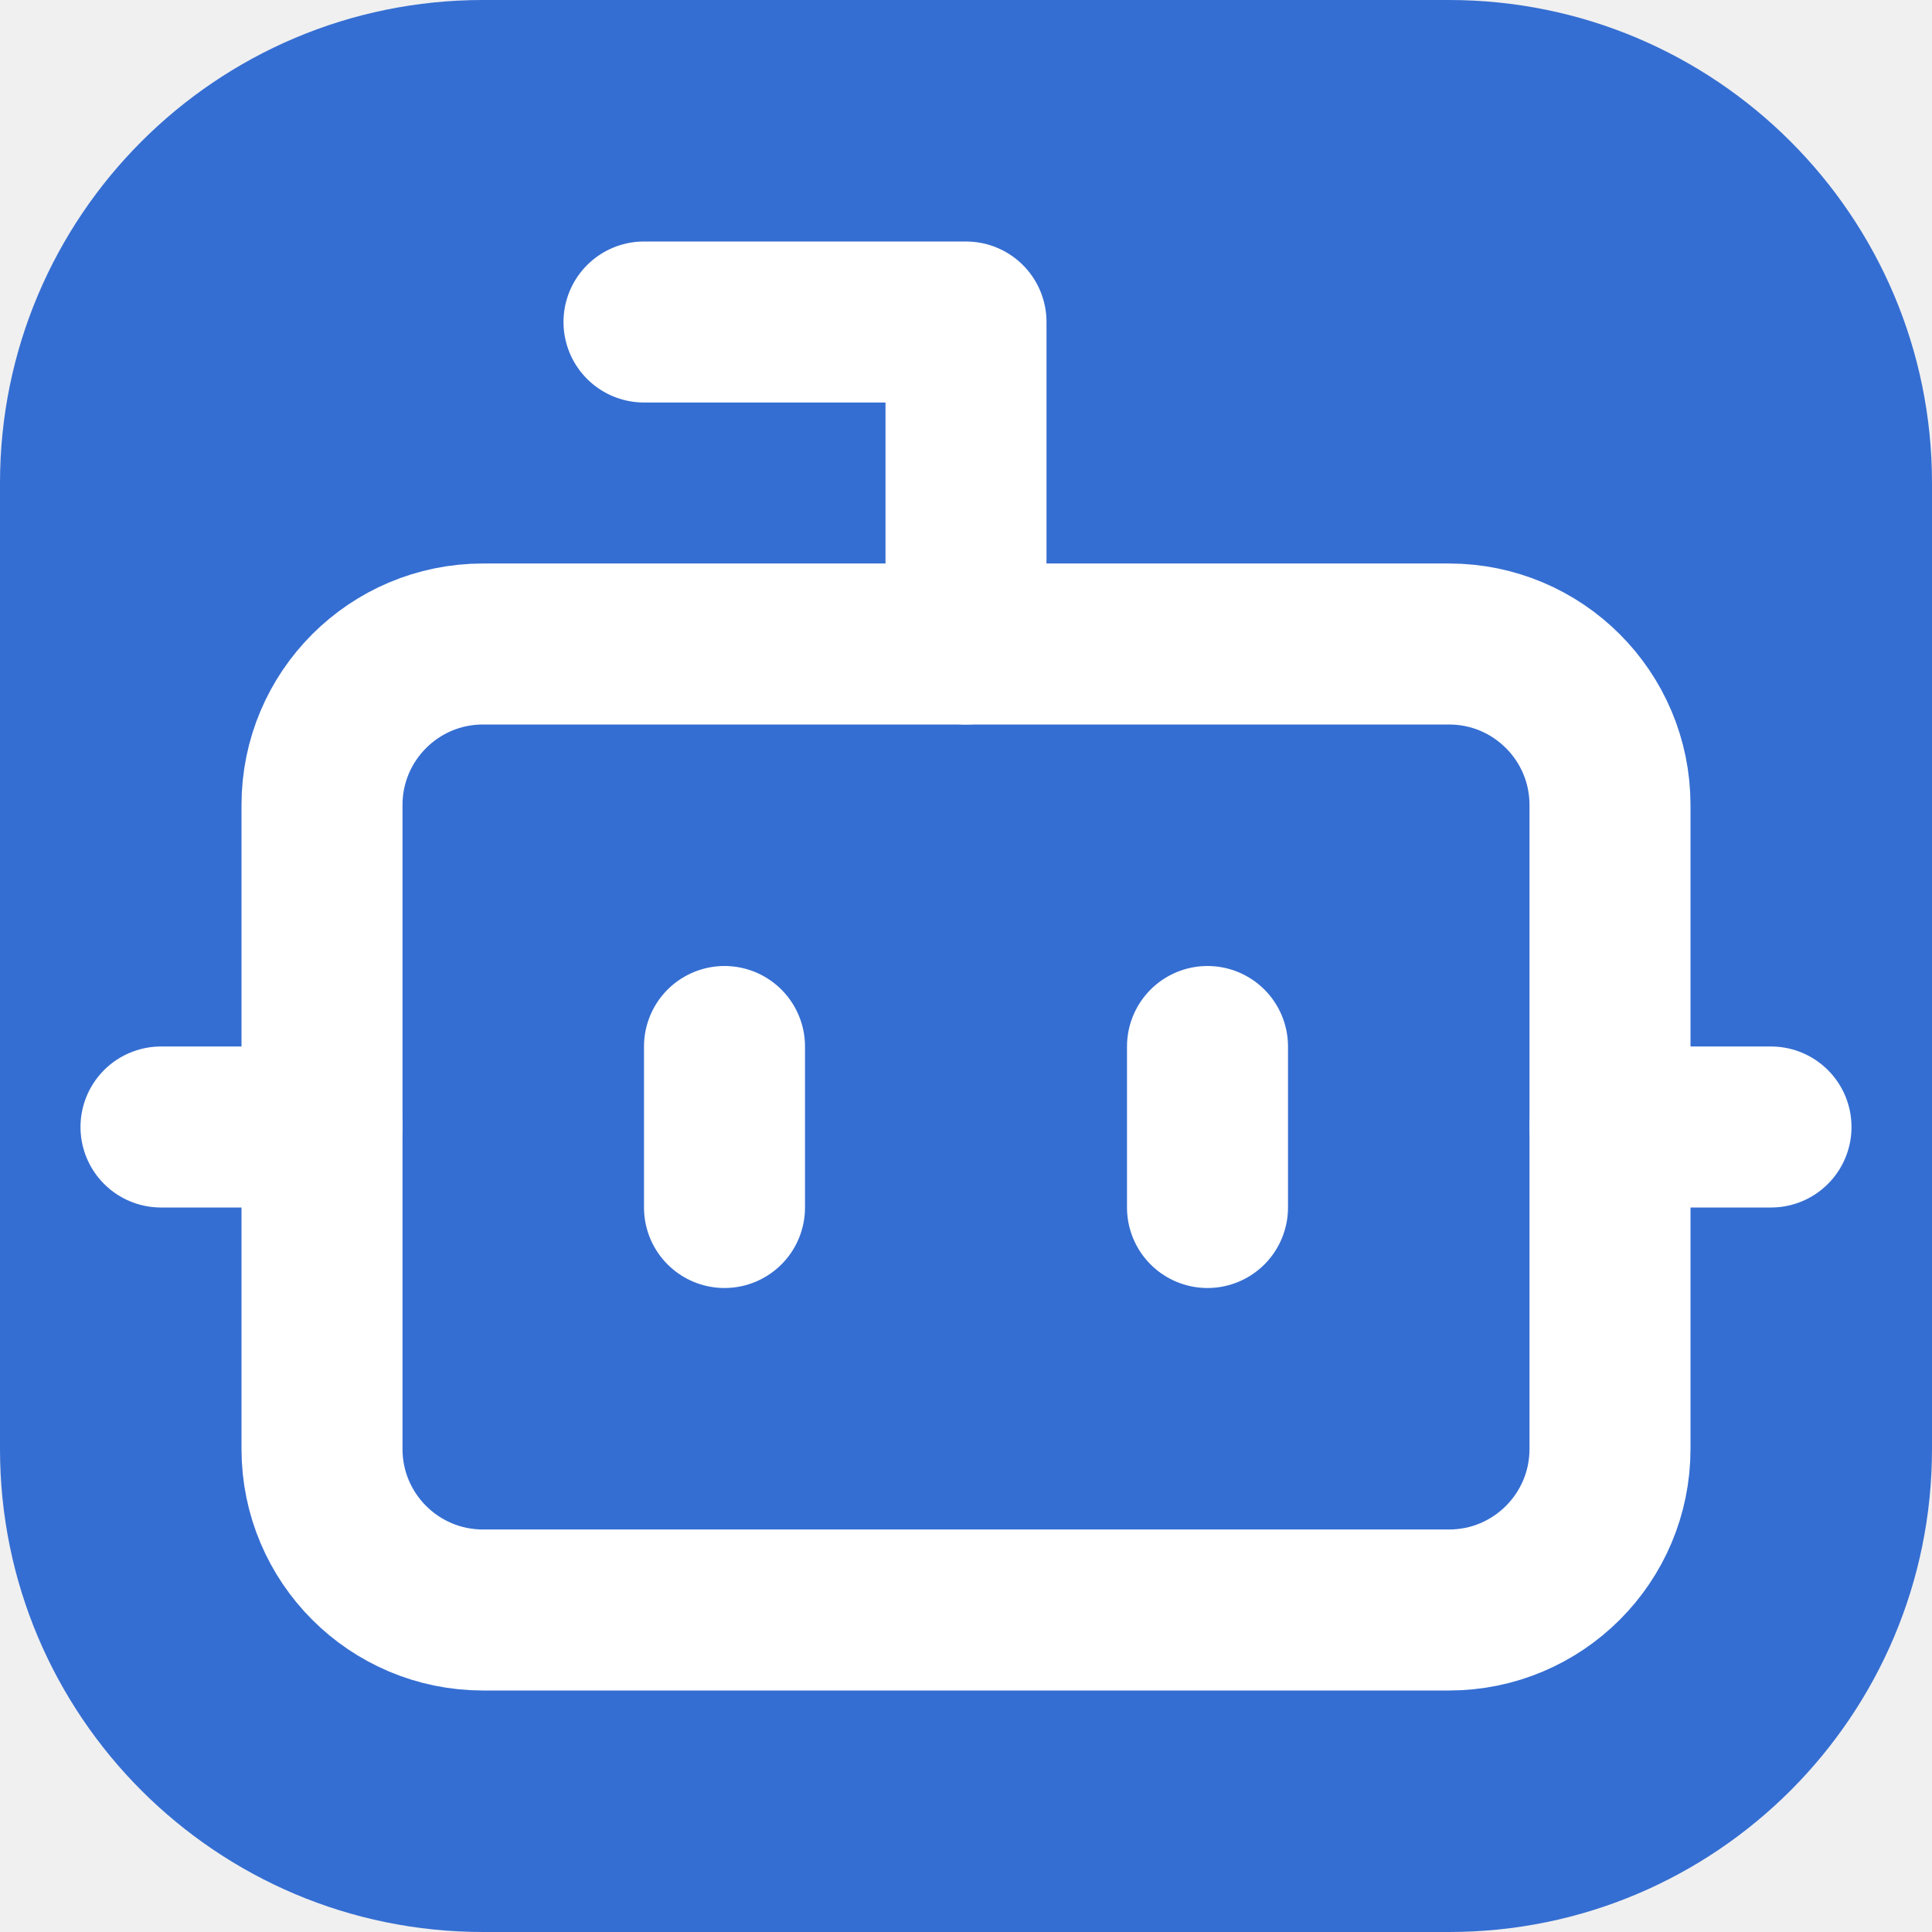
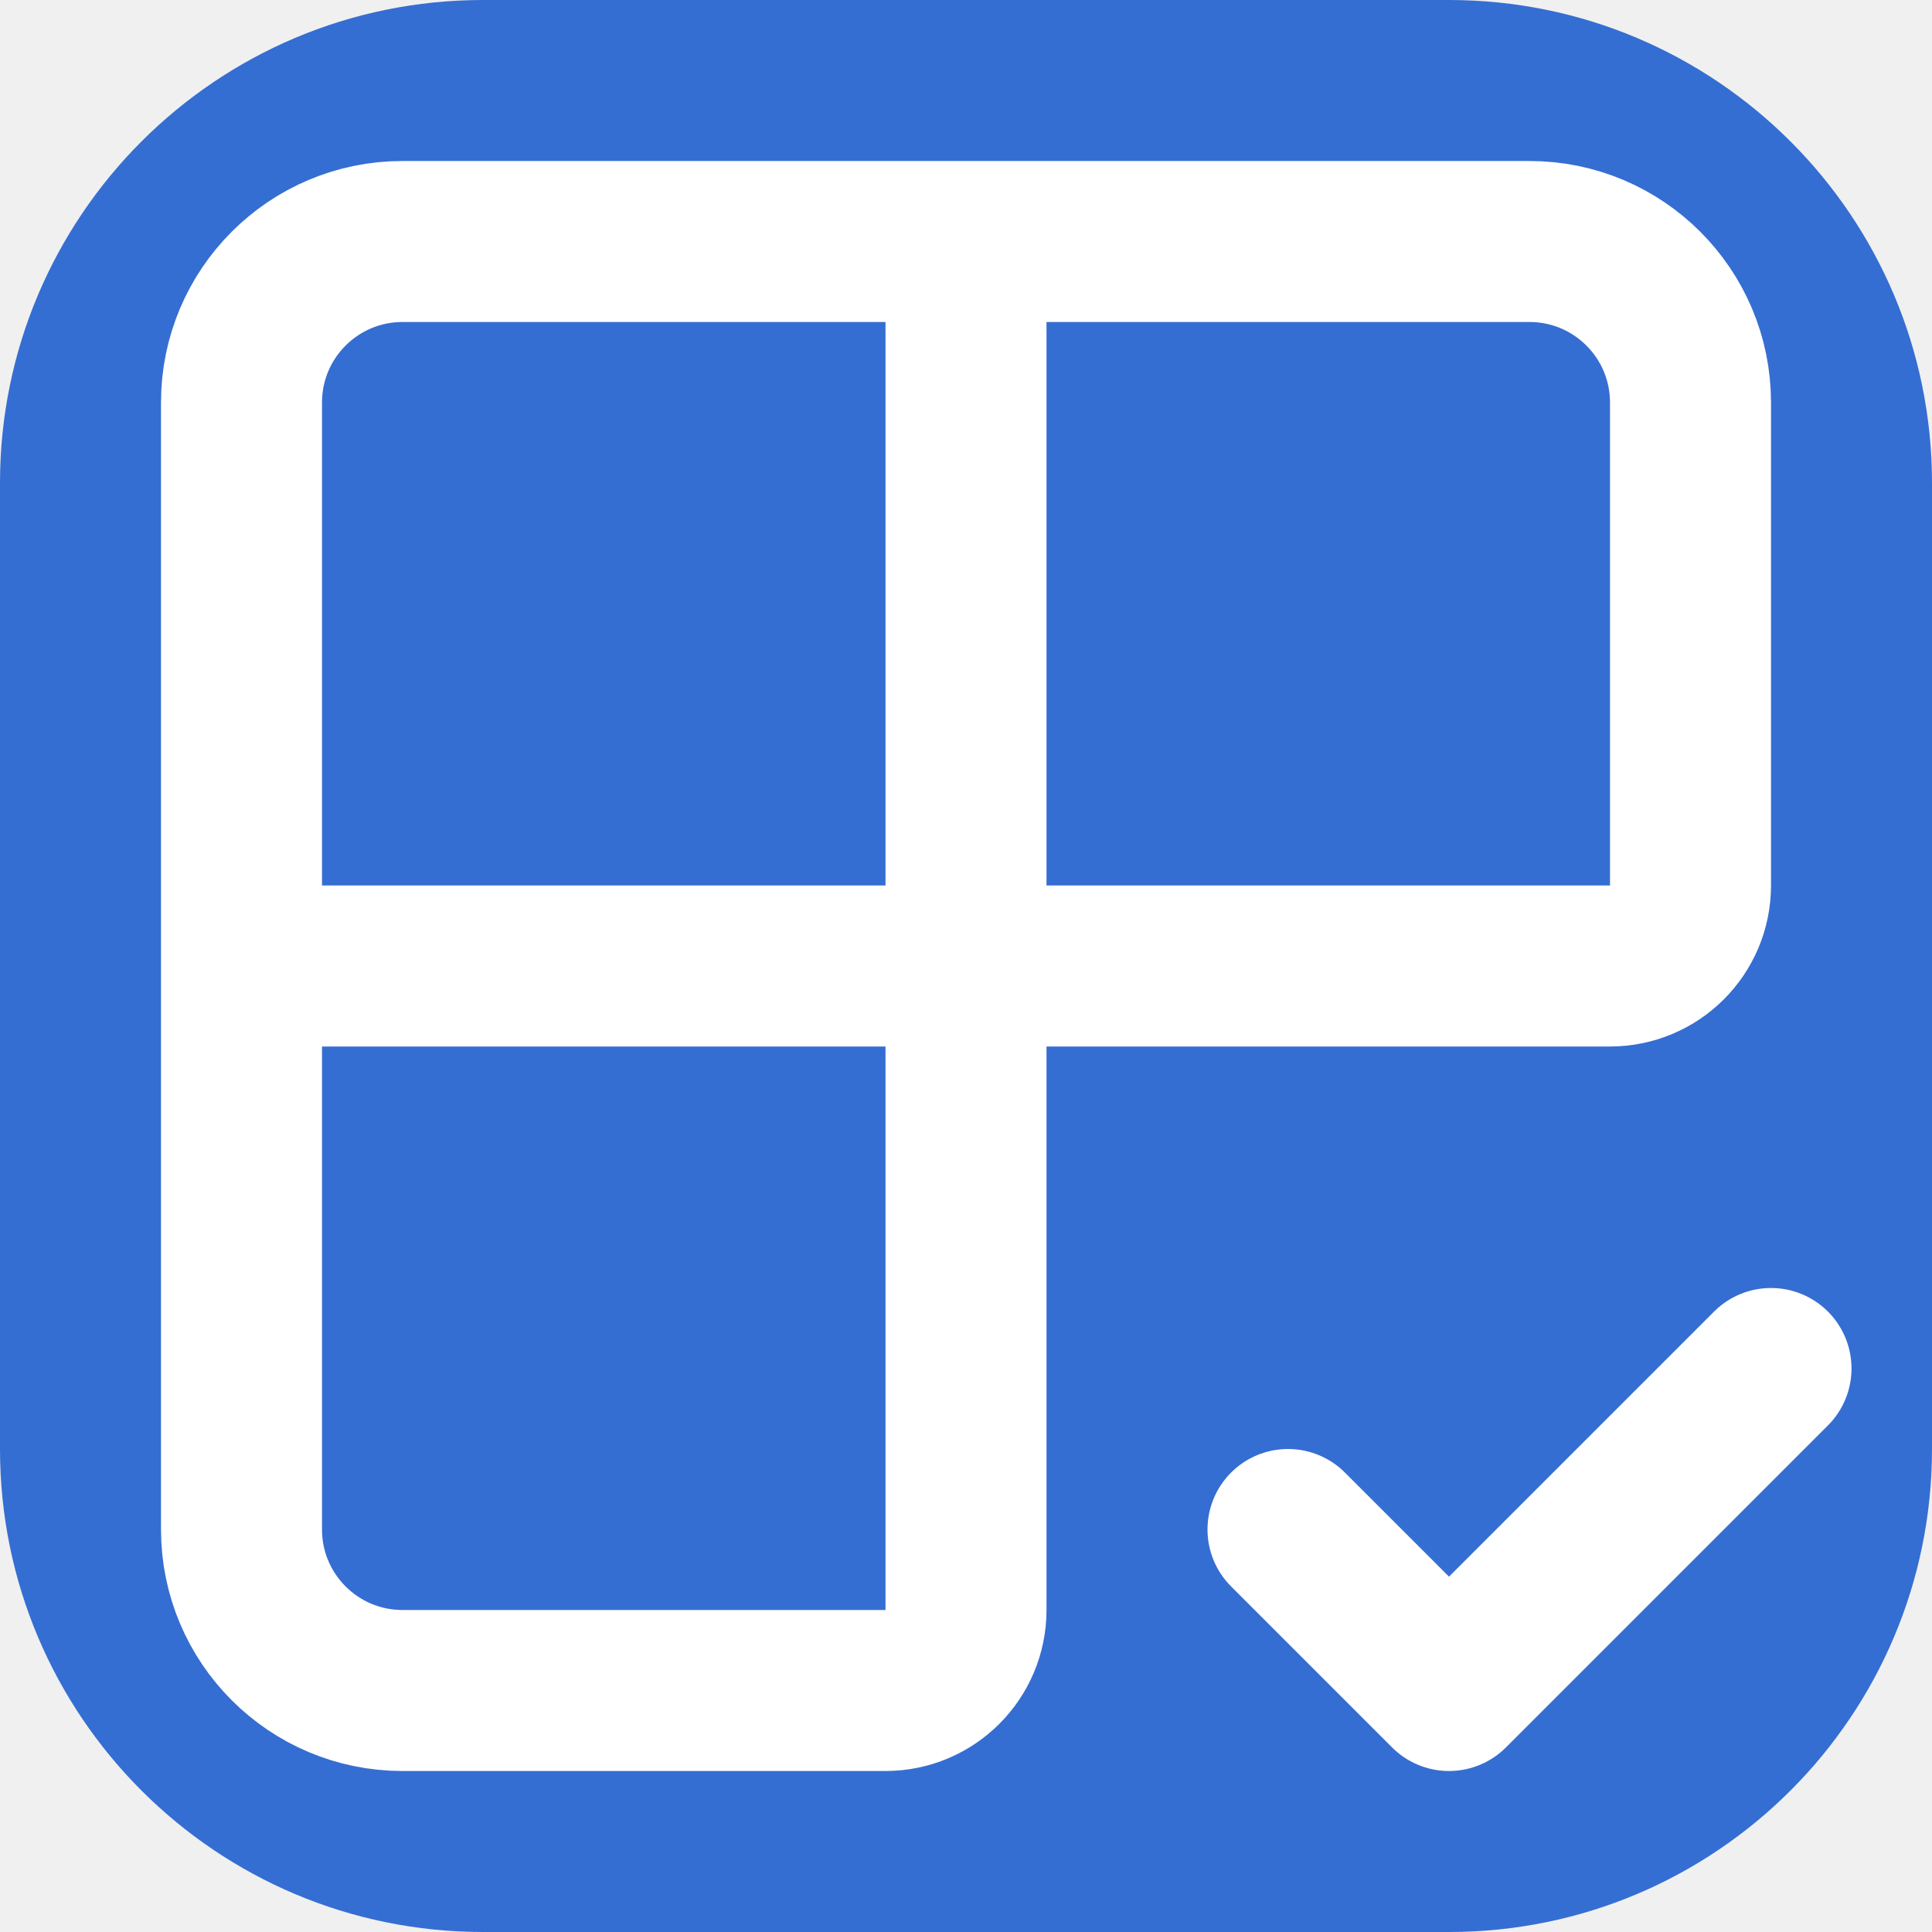
- <svg xmlns="http://www.w3.org/2000/svg" width="24" height="24" viewBox="0 0 24 24" fill="none" stroke="white" stroke-width="2" stroke-linecap="round" stroke-linejoin="round" class="lucide lucide-bot-icon lucide-bot">
+ <svg xmlns="http://www.w3.org/2000/svg" width="24" height="24" viewBox="0 0 24 24" fill="none" stroke="white" stroke-width="2" stroke-linecap="round" stroke-linejoin="round" class="lucide lucide-grid2x2-check-icon lucide-grid-2x2-check">
  <rect width="24" height="24" rx="6" fill="rgba(53, 110, 210, 1)" stroke="none" />
-   <path d="M12 8V4H8" />
-   <rect width="16" height="12" x="4" y="8" rx="2" />
-   <path d="M2 14h2" />
-   <path d="M20 14h2" />
-   <path d="M15 13v2" />
-   <path d="M9 13v2" />
+   <path d="M12 3v17a1 1 0 0 1-1 1H5a2 2 0 0 1-2-2V5a2 2 0 0 1 2-2h14a2 2 0 0 1 2 2v6a1 1 0 0 1-1 1H3" />
+   <path d="m16 19 2 2 4-4" />
</svg>
